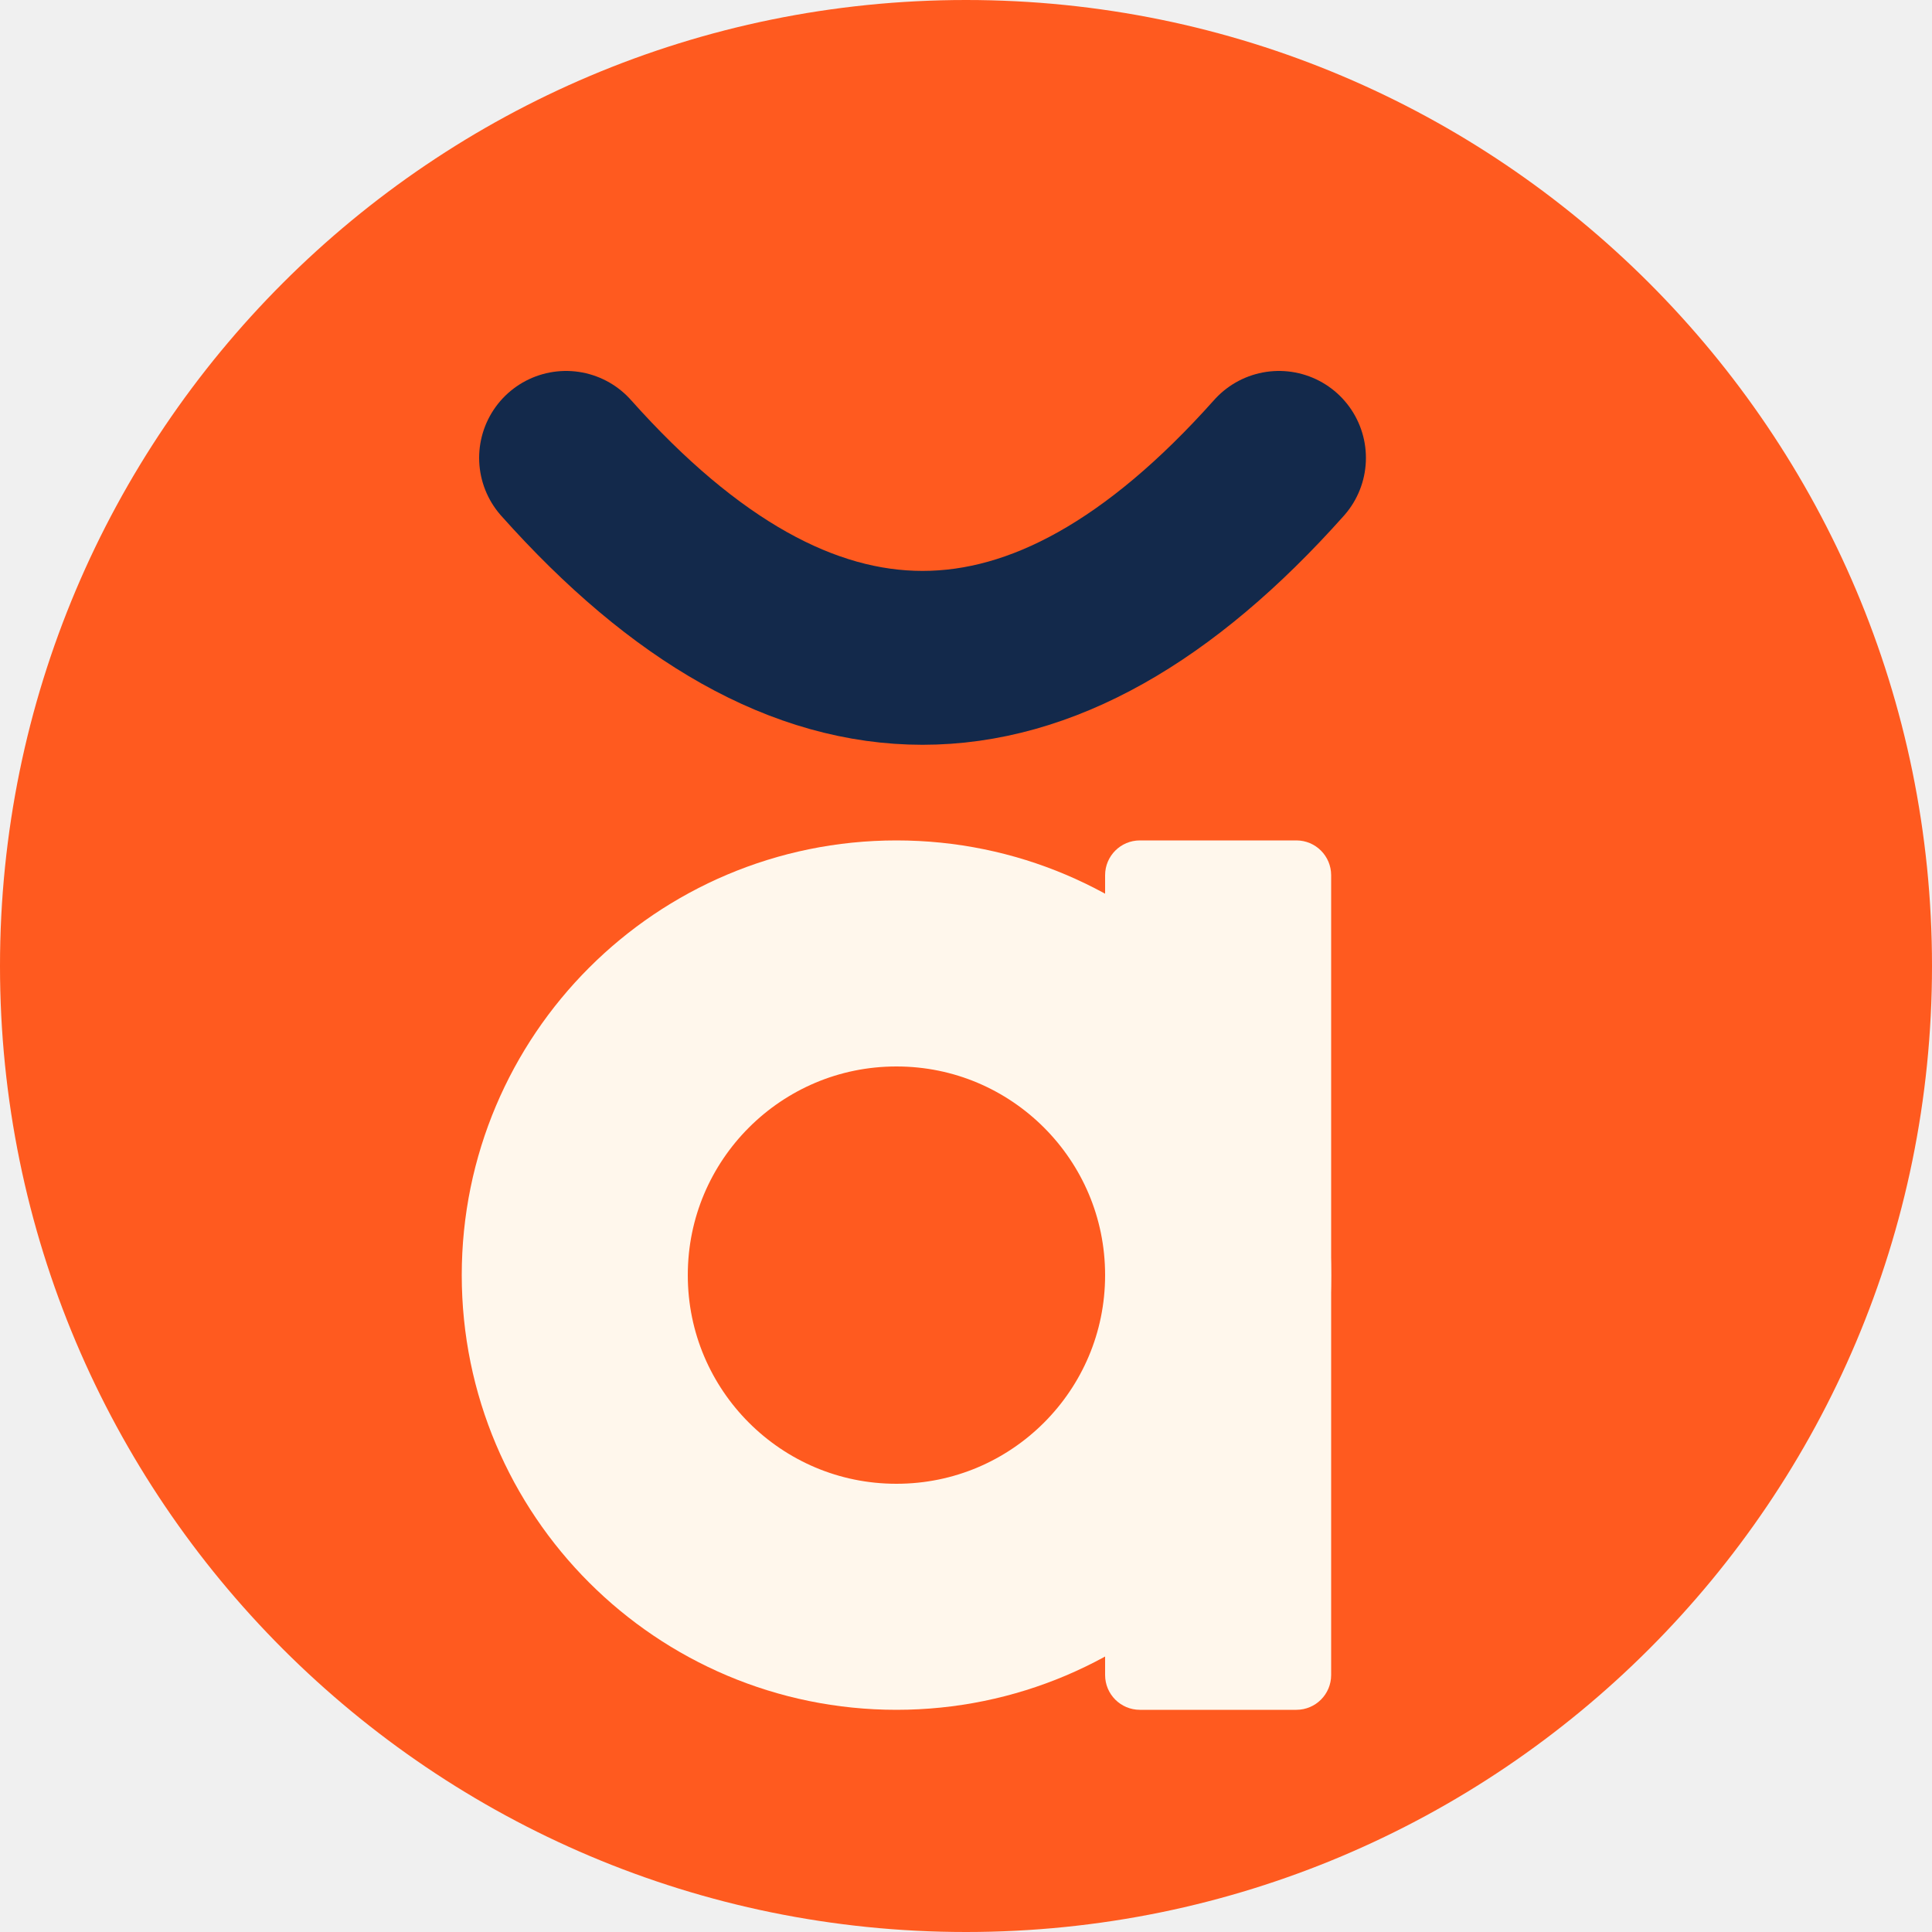
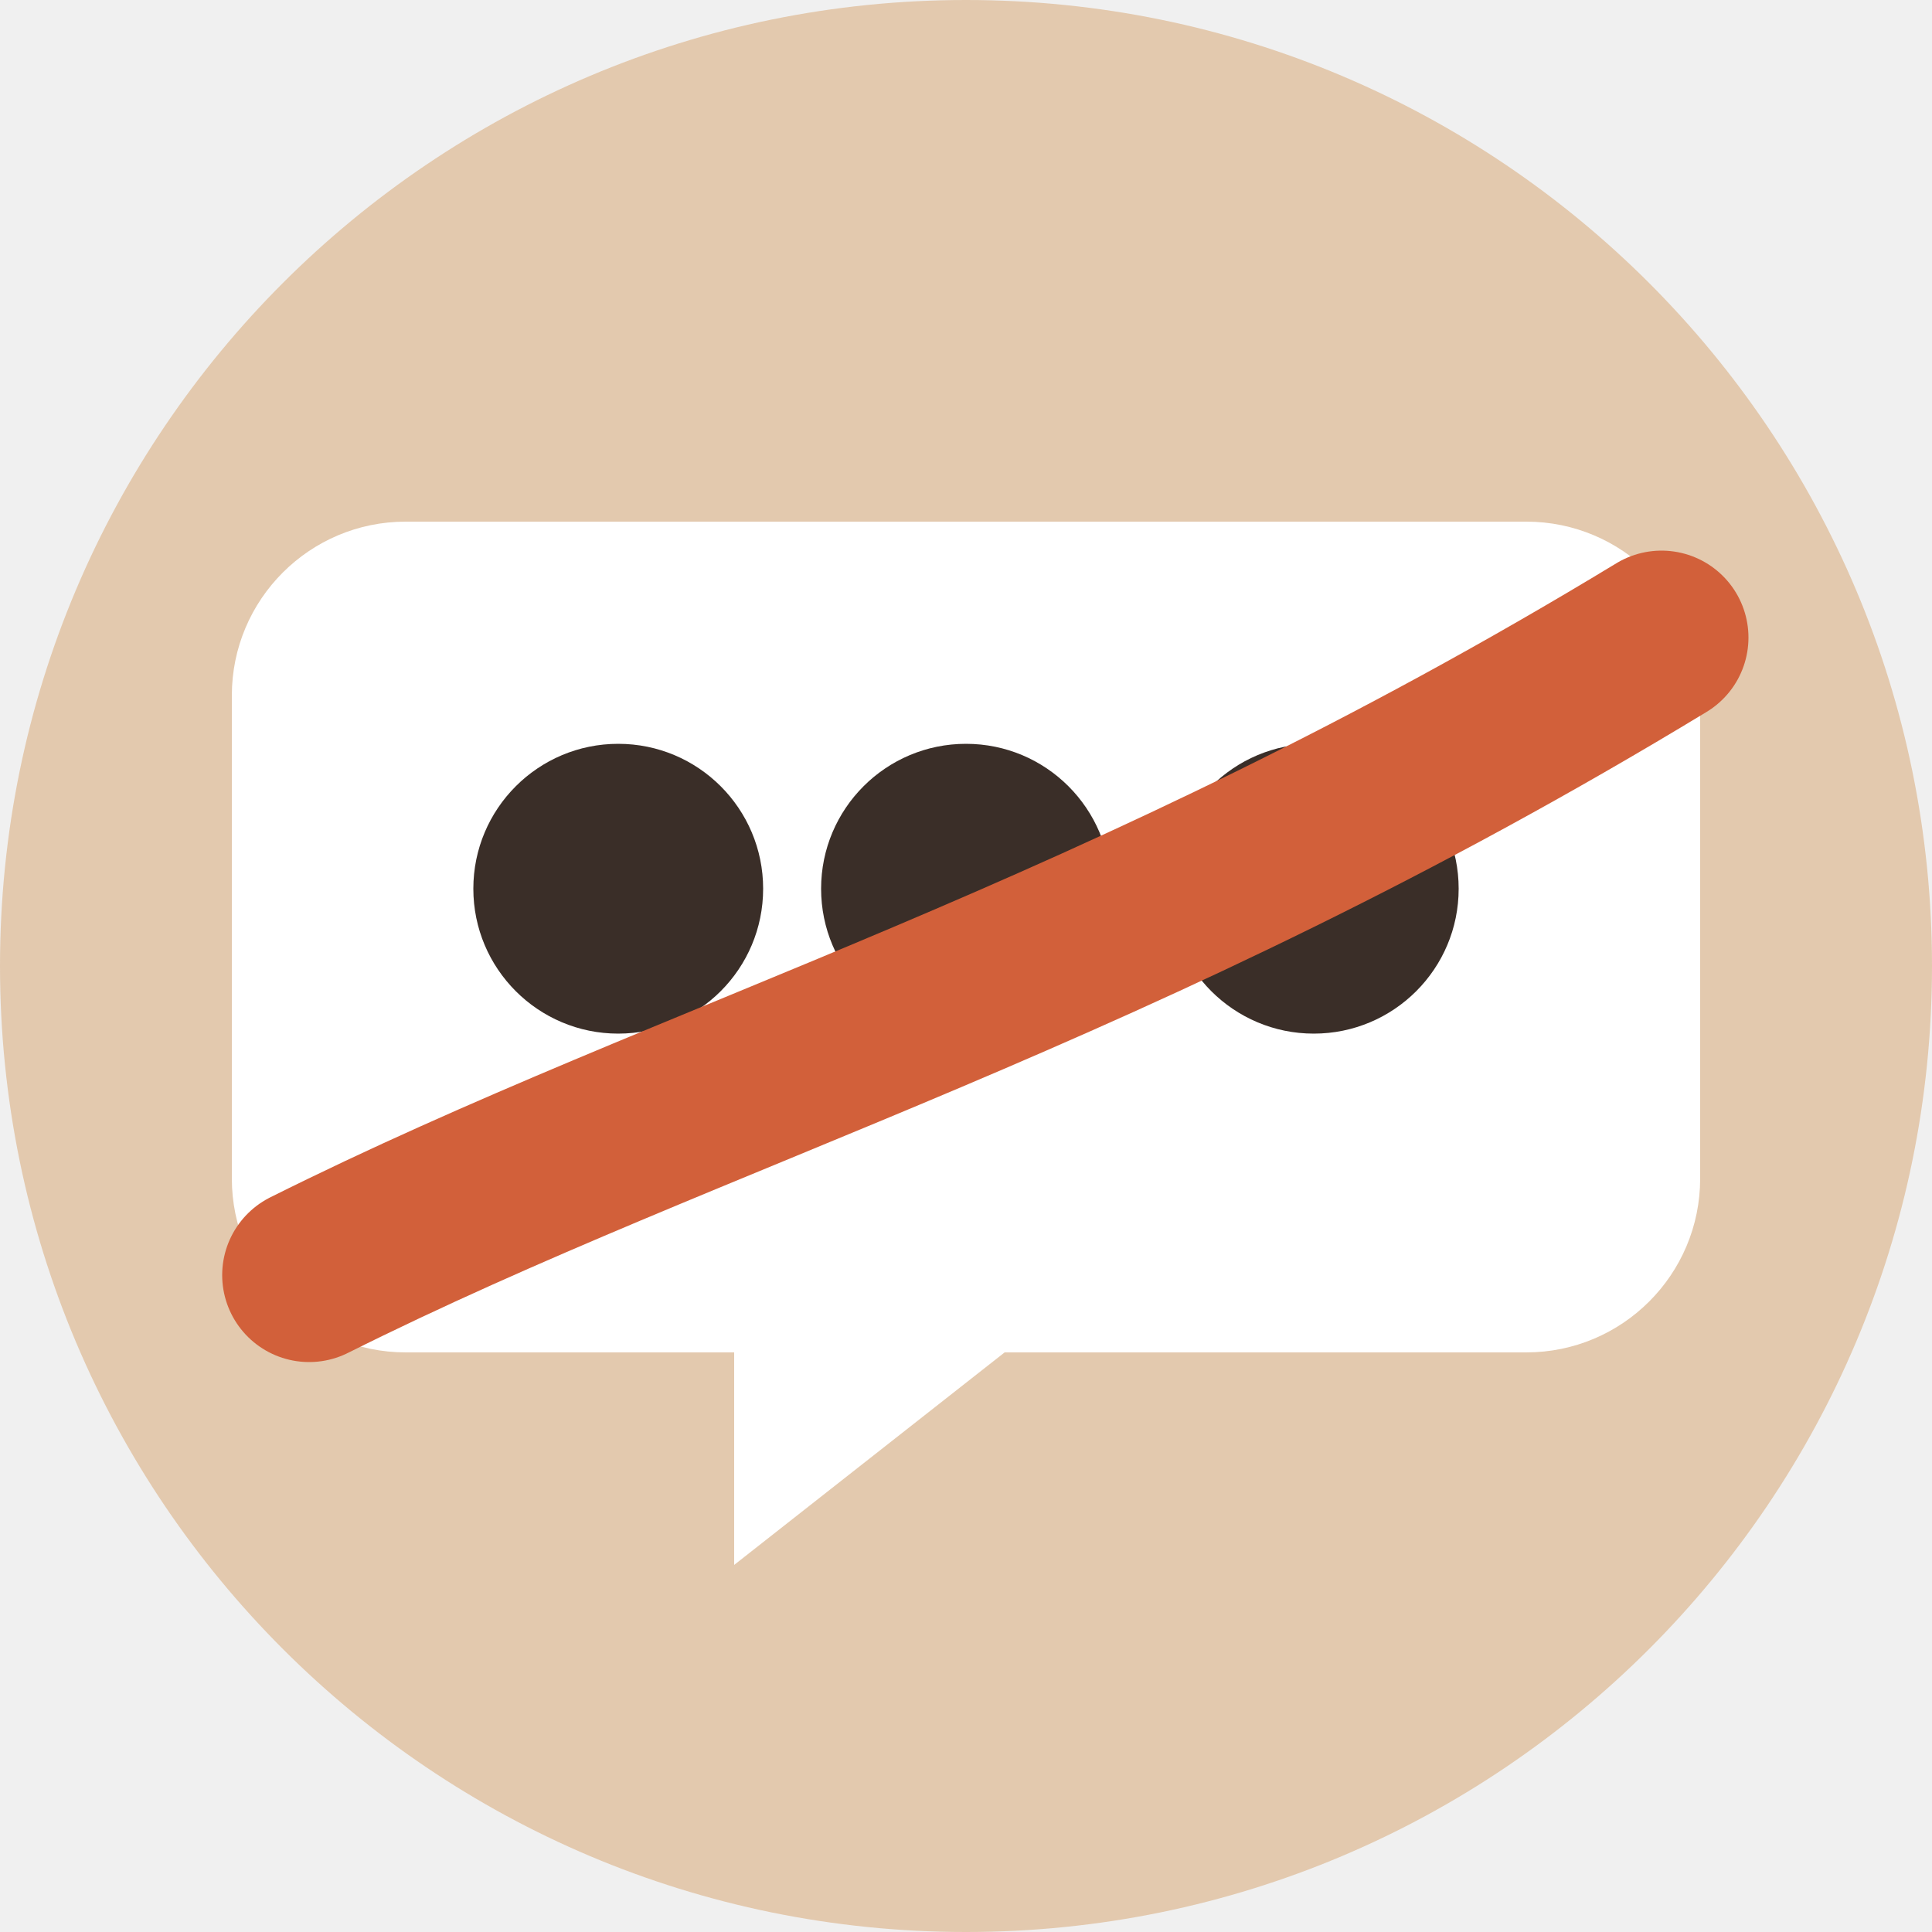
- <svg xmlns="http://www.w3.org/2000/svg" viewBox="0 0 100 100" role="img" aria-label="Não Quero Pensar: ã com o til em forma de olho fechado">
-   <circle cx="50" cy="50" r="50" fill="#FF5A1F" />
-   <g transform="translate(23 12) scale(0.9)">
-     <circle cx="26" cy="60" r="18.5" stroke="#FFF7EC" stroke-width="13" fill="none" />
-     <rect x="38" y="35" width="13" height="50" rx="2" fill="#FFF7EC" />
-     <path d="M7 13 Q27.5 36 48 13" stroke="#13294B" stroke-width="10" fill="none" stroke-linecap="round" />
-   </g>
+ <svg xmlns="http://www.w3.org/2000/svg" viewBox="0 0 100 100" role="img" aria-label="Não Quero Pensar: balão de conversa com reticências riscadas">
+   <circle cx="50" cy="50" r="50" fill="#E3C9AE" />
+   <path d="M21 27 h58 a9 9 0 0 1 9 9 v25 a9 9 0 0 1 -9 9 h-27 l-14 11 v-11 h-17 a9 9 0 0 1 -9 -9 v-25 a9 9 0 0 1 9 -9 z" fill="#FFFFFF" />
+   <circle cx="32" cy="46" r="7.5" fill="#3A2E28" />
+   <circle cx="50" cy="46" r="7.5" fill="#3A2E28" />
+   <circle cx="68" cy="46" r="7.5" fill="#3A2E28" />
+   <path d="M16 66 C 36 56, 58 50, 86 33" stroke="#D2603A" stroke-width="9" fill="none" stroke-linecap="round" />
</svg>
